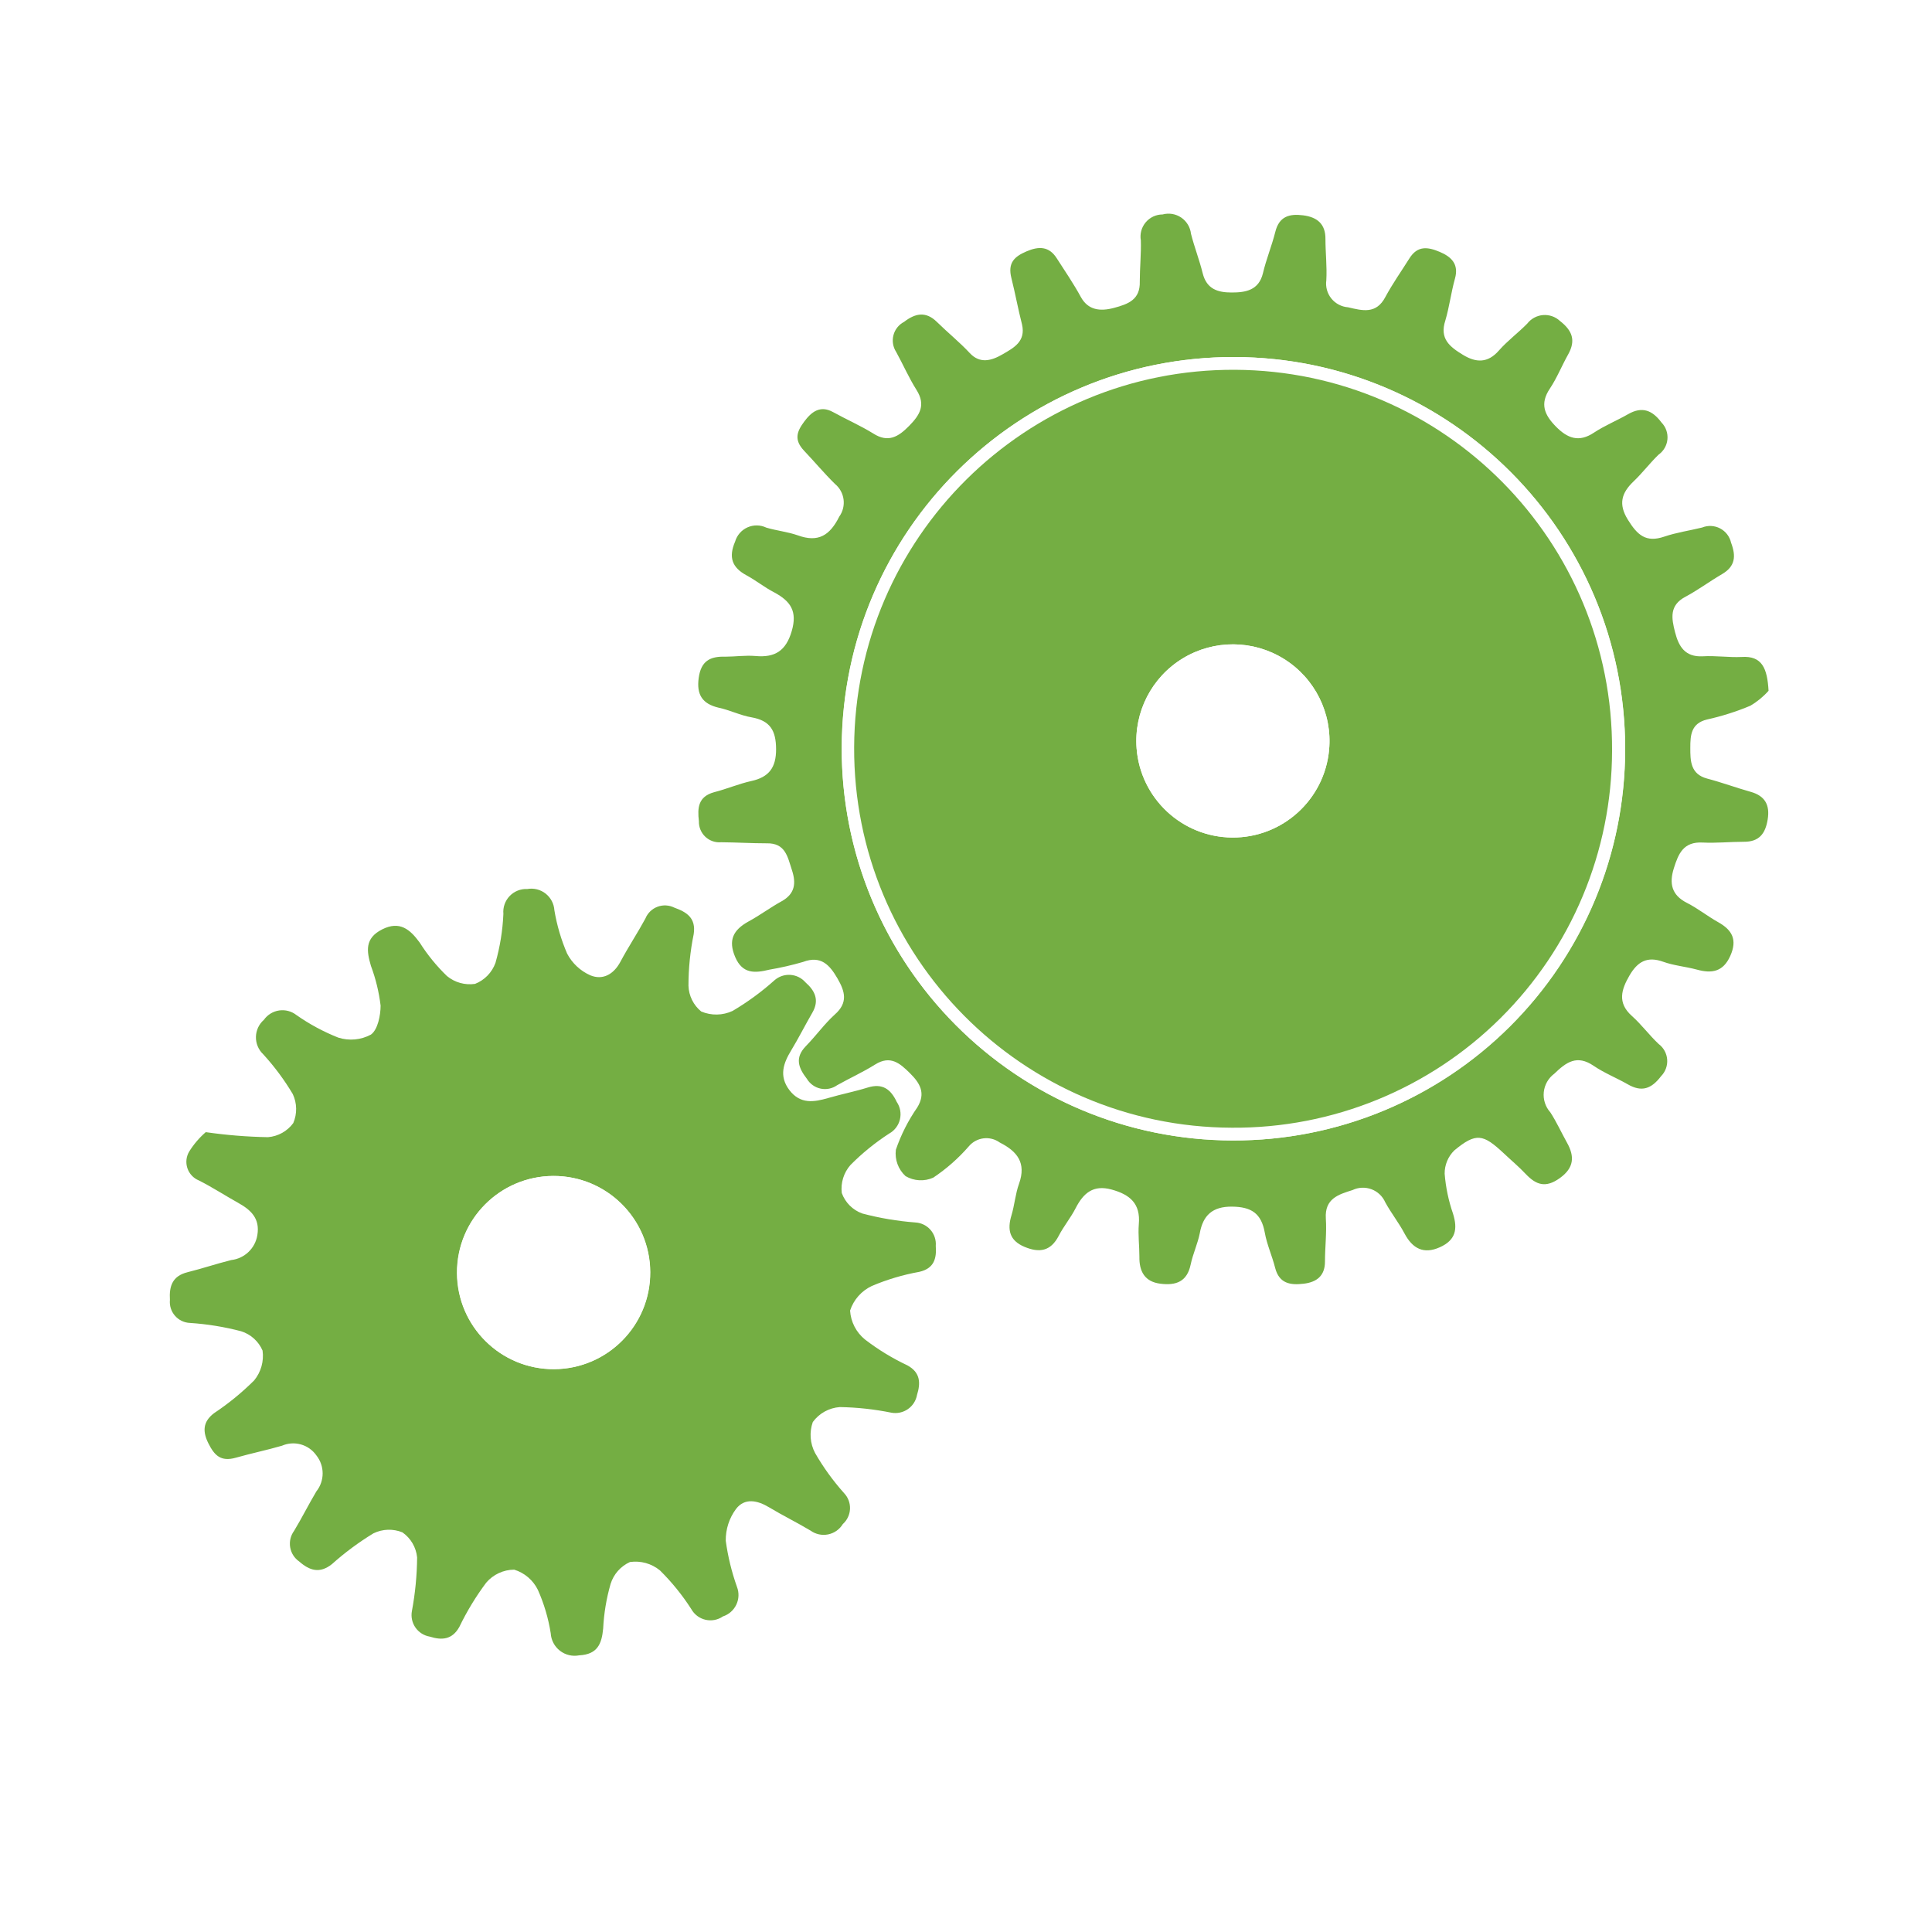
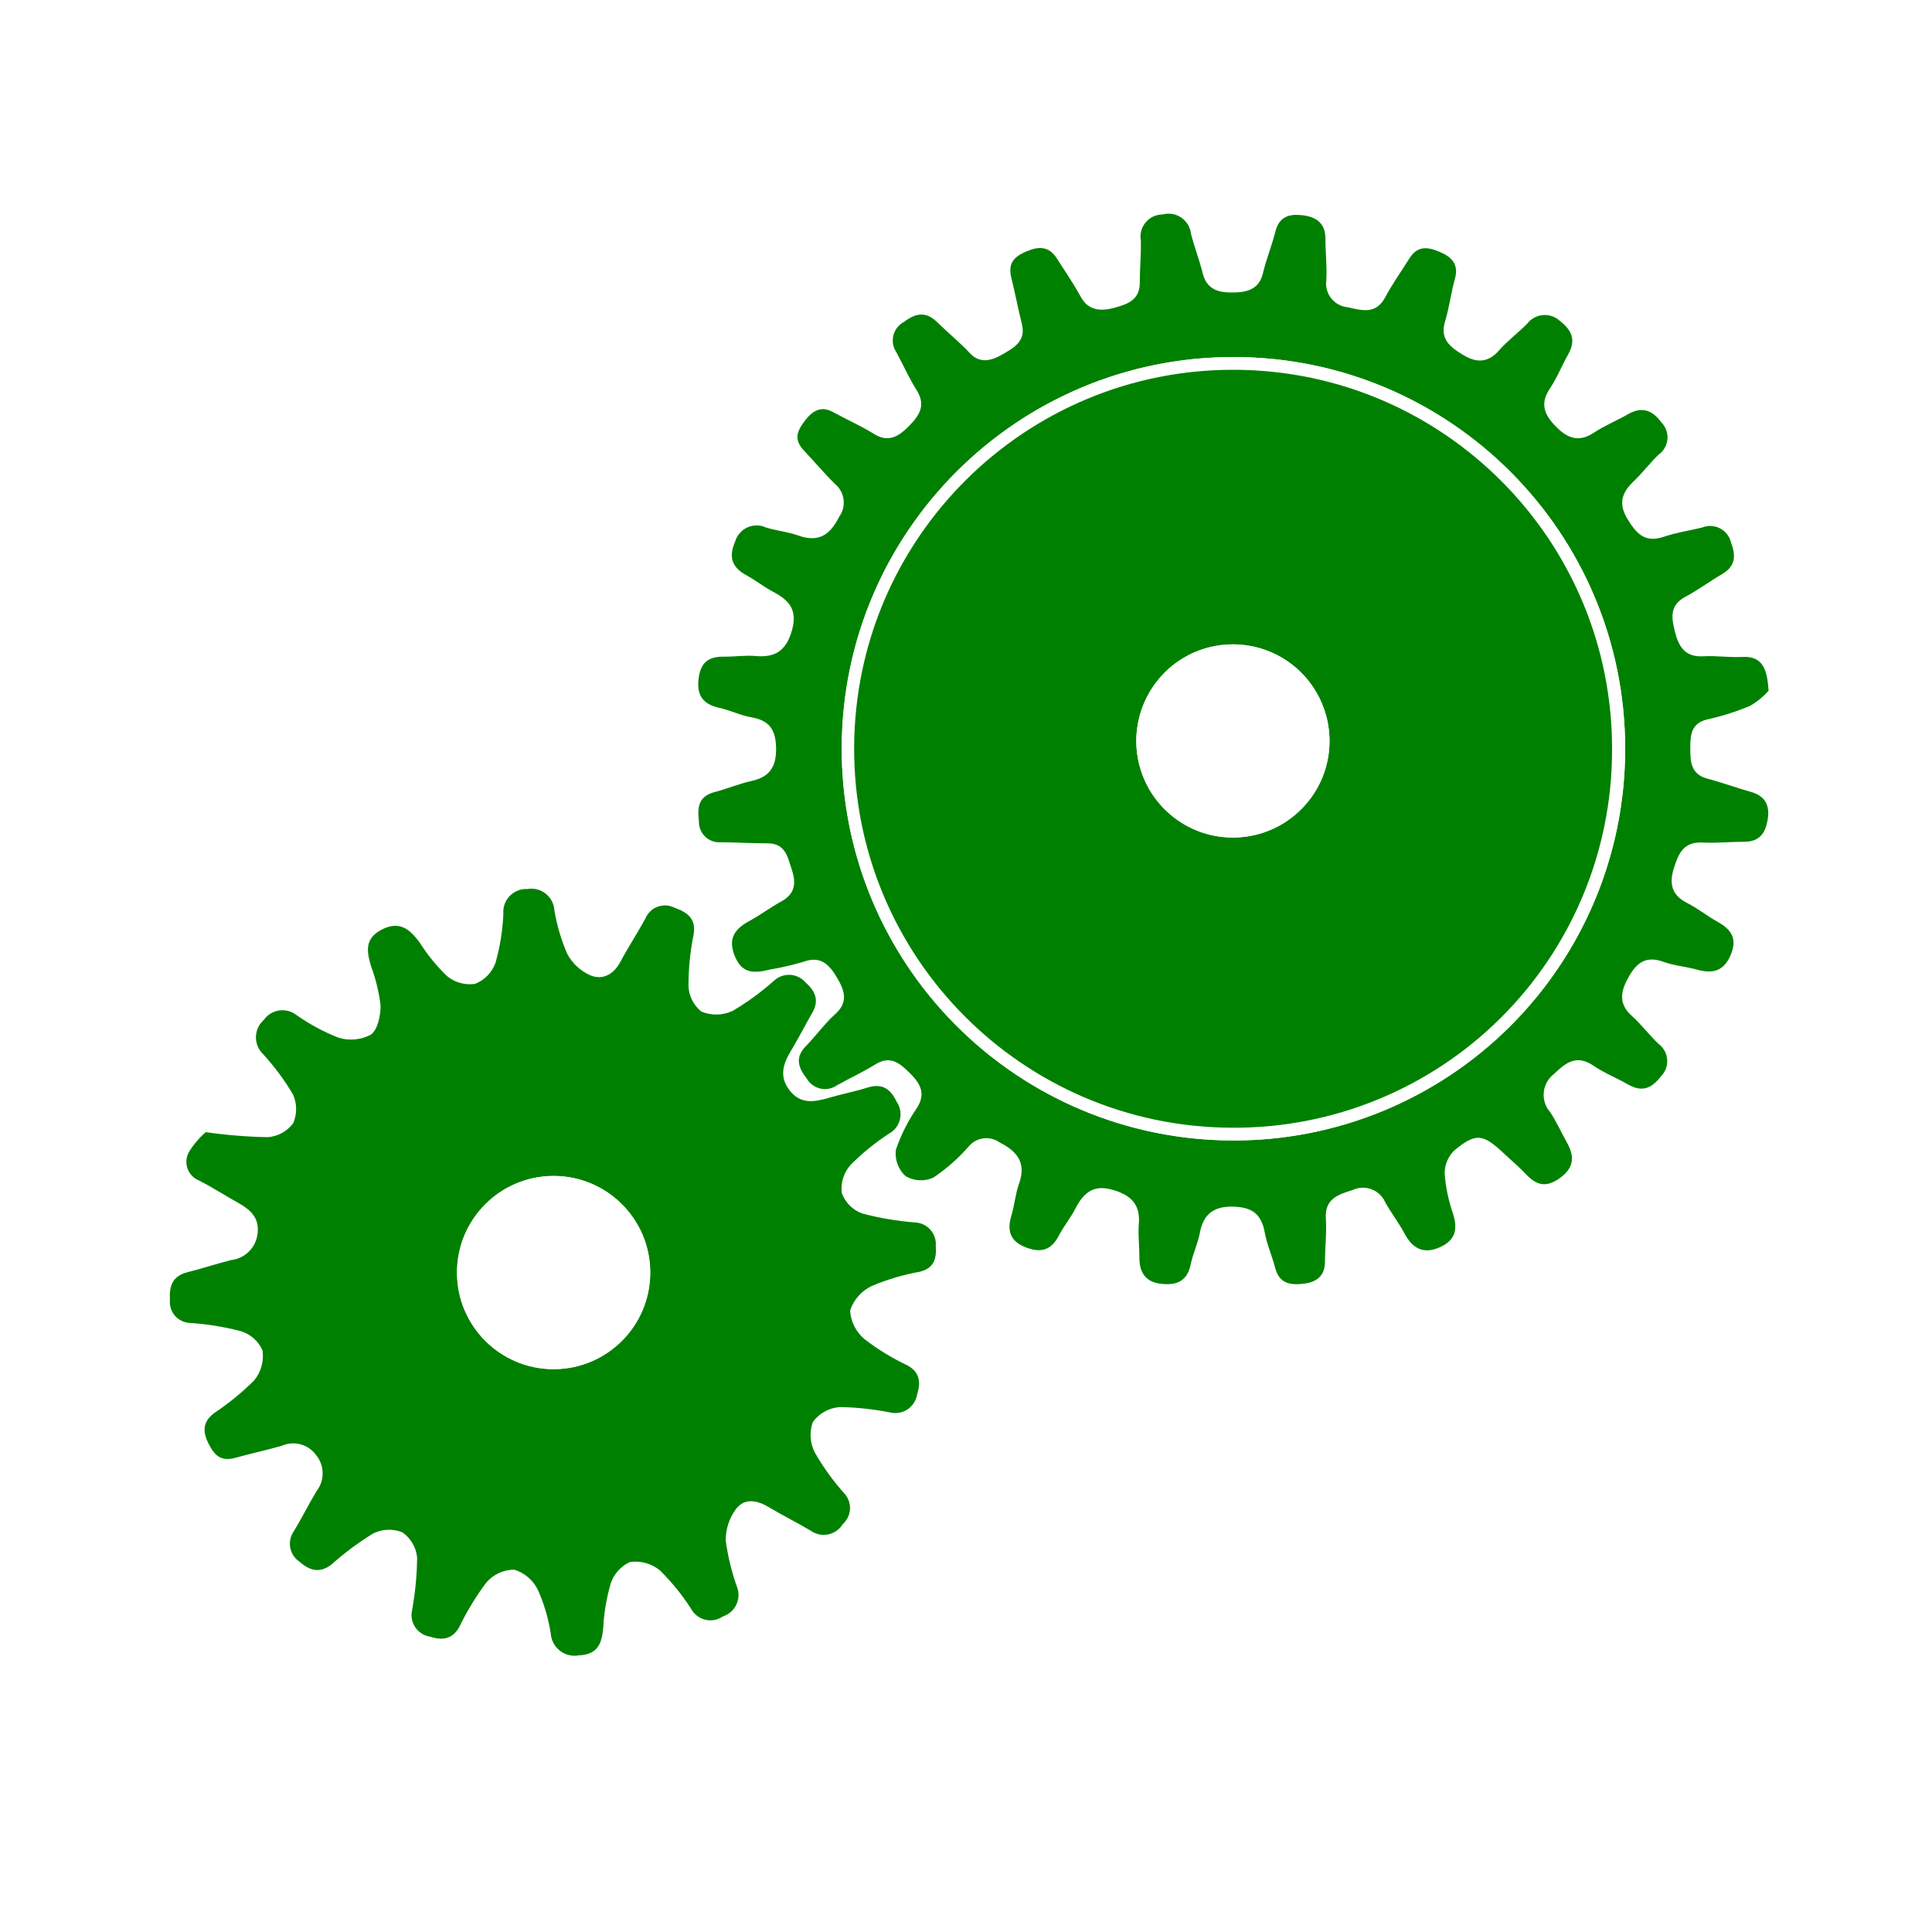
- <svg xmlns="http://www.w3.org/2000/svg" id="Layer_1" data-name="Layer 1" viewBox="0 0 200 200">
-   <defs>
-     <style>.cls-1{fill:#fff;}.cls-2{fill:#74ae43;}</style>
+ <svg xmlns="http://www.w3.org/2000/svg" version="1.1" viewBox="0 0 200 200" data-name="Layer 1" id="Layer_1">
+   <defs id="defs12">
+     <style id="style10">.cls-1{fill:#fff;}.cls-2{fill:#74ae43;}</style>
  </defs>
-   <rect class="cls-1" width="200" height="200" />
-   <path class="cls-1" d="M21.71,117A8.8,8.8,0,0,0,20,118.92a2.08,2.08,0,0,0,1,3c1.38.75,2.69,1.6,4.07,2.36s2.29,1.62,2,3.35a3.09,3.09,0,0,1-2.7,2.58c-1.52.38-3,.89-4.53,1.26s-1.91,1.43-1.82,2.87a2.17,2.17,0,0,0,2.16,2.33,28.21,28.21,0,0,1,5.29.86,3.58,3.58,0,0,1,2.22,2,4,4,0,0,1-.87,3.09,27.38,27.38,0,0,1-4.15,3.39c-1.19.9-1.21,1.91-.58,3.14s1.39,1.89,2.84,1.47,3.19-.78,4.77-1.24a2.93,2.93,0,0,1,3.56,1,3,3,0,0,1,0,3.73c-.8,1.34-1.5,2.75-2.31,4.09a2.24,2.24,0,0,0,.54,3.17c1.07.94,2.12,1.28,3.38.27a29.17,29.17,0,0,1,4.3-3.19,3.68,3.68,0,0,1,3-.1,3.59,3.59,0,0,1,1.52,2.6,31.71,31.71,0,0,1-.54,5.55A2.26,2.26,0,0,0,45,169.23c1.27.43,2.33.35,3.07-1a27.8,27.8,0,0,1,2.78-4.58,3.84,3.84,0,0,1,2.9-1.35,4.06,4.06,0,0,1,2.45,2.09,17.91,17.91,0,0,1,1.33,4.49,2.48,2.48,0,0,0,2.95,2.29c1.89-.1,2.33-1.18,2.48-2.78a20.29,20.29,0,0,1,.77-4.62,3.7,3.7,0,0,1,2-2.26,4,4,0,0,1,3.11.87,23.27,23.27,0,0,1,3.24,4,2.27,2.27,0,0,0,3.28.76,2.33,2.33,0,0,0,1.45-3.06,23.87,23.87,0,0,1-1.16-4.77A5.39,5.39,0,0,1,76.71,156c.89-1.17,2.21-.91,3.43-.17,1.41.85,2.89,1.57,4.29,2.41a2.32,2.32,0,0,0,3.34-.68,2.23,2.23,0,0,0,.13-3.2,24.6,24.6,0,0,1-3-4.15,4,4,0,0,1-.24-3.21,3.79,3.79,0,0,1,2.8-1.55,29.36,29.36,0,0,1,5.33.58,2.28,2.28,0,0,0,2.66-1.84c.41-1.23.39-2.32-1-3.06a24,24,0,0,1-4.38-2.67,4.19,4.19,0,0,1-1.55-3,4.28,4.28,0,0,1,2.26-2.55,23,23,0,0,1,4.91-1.46c1.52-.35,1.8-1.37,1.7-2.69a2.24,2.24,0,0,0-2.11-2.42,30.53,30.53,0,0,1-5.5-.93,3.53,3.53,0,0,1-2.12-2.12,3.72,3.72,0,0,1,.9-2.9,24.13,24.13,0,0,1,4-3.25,2.28,2.28,0,0,0,.79-3.28c-.64-1.32-1.5-2-3-1.49-1.35.42-2.75.71-4.11,1.09s-2.88.69-4-.82-.64-2.75.18-4.11,1.44-2.61,2.19-3.9.29-2.27-.71-3.15a2.27,2.27,0,0,0-3.22-.2,27.3,27.3,0,0,1-4.32,3.16,4,4,0,0,1-3.25.06,3.59,3.59,0,0,1-1.37-2.67,26.7,26.7,0,0,1,.54-5.33c.29-1.68-.69-2.29-2-2.75a2.18,2.18,0,0,0-3,1.13c-.82,1.51-1.77,2.94-2.58,4.46-.7,1.32-1.84,2-3.13,1.41a5,5,0,0,1-2.39-2.24A19.38,19.38,0,0,1,57.82,94a2.39,2.39,0,0,0-2.8-2.2,2.37,2.37,0,0,0-2.54,2.49,22,22,0,0,1-.82,5.07,3.68,3.68,0,0,1-2.11,2.17,3.72,3.72,0,0,1-2.91-.81,18.69,18.69,0,0,1-2.82-3.46c-1-1.38-2-2.34-3.89-1.37s-1.61,2.25-1.16,3.78a17.89,17.89,0,0,1,1,4.11c0,1-.26,2.54-1,3a4.34,4.34,0,0,1-3.39.31,21,21,0,0,1-4.32-2.33,2.35,2.35,0,0,0-3.37.49,2.41,2.41,0,0,0-.07,3.57A25.13,25.13,0,0,1,30.72,113a3.67,3.67,0,0,1,.05,3,3.6,3.6,0,0,1-2.62,1.46A51.39,51.39,0,0,1,21.71,117ZM183.49,71.31c-.13-2.36-.66-3.65-2.81-3.55-1.33.06-2.69-.15-4-.07-1.84.1-2.49-1-2.88-2.5s-.61-2.77,1.07-3.66c1.31-.7,2.52-1.6,3.8-2.35s1.45-1.87.93-3.25a2.22,2.22,0,0,0-3-1.57c-1.3.32-2.65.51-3.91.94-1.91.65-2.85-.24-3.78-1.76s-.66-2.75.58-3.94c.92-.87,1.69-1.9,2.6-2.78a2.2,2.2,0,0,0,.31-3.33c-.95-1.27-2-1.7-3.45-.87-1.17.67-2.43,1.18-3.55,1.92-1.56,1-2.72.6-3.93-.63s-1.69-2.35-.63-3.93c.74-1.11,1.24-2.38,1.9-3.55.81-1.45.42-2.51-.86-3.46a2.3,2.3,0,0,0-3.38.28c-1,.94-2,1.77-2.92,2.77-1.16,1.34-2.32,1.32-3.74.46s-2.44-1.66-1.82-3.55c.46-1.42.66-2.91,1-4.35s-.33-2.22-1.59-2.76-2.32-.61-3.13.68-1.75,2.6-2.49,4c-1,1.8-2.37,1.41-3.86,1.06a2.46,2.46,0,0,1-2.25-2.8c.08-1.42-.1-2.84-.09-4.25,0-1.6-.84-2.28-2.31-2.47s-2.48.1-2.88,1.71c-.36,1.44-.94,2.83-1.28,4.28-.43,1.81-1.71,2-3.24,2s-2.63-.32-3-2c-.34-1.38-.86-2.7-1.21-4.08a2.34,2.34,0,0,0-2.94-2,2.29,2.29,0,0,0-2.31,2.67c0,1.41-.16,2.83-.11,4.24.06,1.9-1.23,2.35-2.66,2.74s-2.62.36-3.45-1.14-1.65-2.67-2.49-4-1.88-1.25-3.12-.71-1.94,1.31-1.57,2.77.69,3.21,1.1,4.8c.45,1.76-.77,2.39-2,3.08s-2.25,1.12-3.41-.12-2.29-2.13-3.41-3.23-2.25-.87-3.39,0a2.17,2.17,0,0,0-.74,3.11c.72,1.31,1.32,2.69,2.11,3.94,1,1.56.34,2.61-.77,3.72s-2.17,1.74-3.72.78c-1.33-.82-2.77-1.47-4.15-2.21s-2.23,0-3,1-1,2,0,3,2.08,2.34,3.2,3.44a2.5,2.5,0,0,1,.44,3.38c-1,1.89-2.17,2.71-4.29,1.94-1-.37-2.19-.48-3.26-.8a2.32,2.32,0,0,0-3.23,1.44c-.7,1.63-.33,2.69,1.2,3.51,1,.53,1.86,1.25,2.86,1.76,1.68.86,2.39,1.92,1.8,4s-1.73,2.76-3.75,2.58c-1-.09-2.09.11-3.13.07-1.58-.05-2.52.46-2.75,2.19s.37,2.69,2.06,3.09c1.15.28,2.25.84,3.42,1,1.92.34,2.51,1.41,2.53,3.28s-.73,2.91-2.56,3.31c-1.31.29-2.56.83-3.86,1.16-1.66.42-1.73,1.59-1.57,3A2.12,2.12,0,0,0,75.1,87c1.56,0,3.13.16,4.69.11,2,0,2.2,1.41,2.63,2.77s.32,2.46-1.07,3.23c-1.18.65-2.26,1.46-3.44,2.1-1.55.86-2.11,1.93-1.36,3.68s2.06,1.66,3.53,1.3a31,31,0,0,0,3.49-.8c1.87-.71,2.74.28,3.56,1.7s1.12,2.52-.28,3.75c-1.12,1-2,2.22-3,3.28s-.75,2.25.12,3.37a2.18,2.18,0,0,0,3.13.66c1.3-.73,2.67-1.35,3.93-2.14,1.6-1,2.65-.15,3.7.89s1.67,2.06.75,3.55a17.79,17.79,0,0,0-2.21,4.37,3.17,3.17,0,0,0,1,2.73,3.13,3.13,0,0,0,2.87.16,18.49,18.49,0,0,0,3.68-3.24,2.37,2.37,0,0,1,3.2-.4c1.85.92,2.8,2.11,2,4.27-.38,1-.46,2.19-.78,3.26-.46,1.5-.25,2.61,1.34,3.27s2.72.46,3.55-1.14c.51-1,1.24-1.87,1.75-2.86.8-1.56,1.79-2.46,3.72-1.93s3,1.45,2.82,3.59c-.09,1.11.09,2.23.06,3.35,0,1.55.46,2.61,2.18,2.81s2.76-.23,3.13-2c.23-1.09.72-2.13.94-3.22.37-1.86,1.23-2.79,3.33-2.76s3,.72,3.4,2.69c.22,1.24.76,2.41,1.07,3.64.42,1.62,1.57,1.81,2.95,1.65s2.21-.78,2.21-2.29.19-3,.09-4.47c-.13-2,1.31-2.48,2.75-2.93a2.52,2.52,0,0,1,3.4,1.26c.59,1.12,1.39,2.12,2,3.24.83,1.56,1.89,2.19,3.64,1.42s1.87-1.88,1.38-3.47a16.69,16.69,0,0,1-.87-4.15,3.33,3.33,0,0,1,1-2.41c2.26-1.87,3-1.75,5.12.3.76.72,1.57,1.39,2.28,2.15,1.08,1.13,2.13,1.42,3.53.41s1.54-2.23.73-3.67c-.58-1-1.07-2.14-1.72-3.13a2.72,2.72,0,0,1,.41-4c1.25-1.21,2.35-2,4.07-.82,1.1.75,2.37,1.25,3.54,1.92,1.44.83,2.48.47,3.44-.84a2.22,2.22,0,0,0-.25-3.34c-1-.93-1.79-2-2.78-2.91-1.52-1.36-1.11-2.68-.24-4.17s1.82-2,3.49-1.43c1.11.4,2.33.5,3.48.81,1.55.43,2.73.28,3.47-1.42s.21-2.67-1.26-3.49c-1.11-.61-2.11-1.42-3.24-2-1.59-.81-1.78-2-1.35-3.56s1-2.79,3-2.68c1.41.07,2.83-.08,4.25-.08,1.58,0,2.26-.84,2.47-2.31s-.24-2.45-1.76-2.86-3-1-4.5-1.37c-1.75-.46-1.75-1.81-1.75-3.18s.07-2.54,1.74-2.94a26.42,26.42,0,0,0,4.47-1.42A7.76,7.76,0,0,0,183.49,71.31Z" transform="translate(-0.41 0.2)" />
-   <path class="cls-2" d="M21.71,117a51.39,51.39,0,0,0,6.44.52,3.6,3.6,0,0,0,2.62-1.46,3.67,3.67,0,0,0-.05-3,25.13,25.13,0,0,0-3.06-4.12,2.41,2.41,0,0,1,.07-3.57,2.35,2.35,0,0,1,3.37-.49,21,21,0,0,0,4.32,2.33,4.34,4.34,0,0,0,3.39-.31c.71-.51,1-2,1-3a17.89,17.89,0,0,0-1-4.11c-.45-1.53-.66-2.86,1.16-3.78s2.89,0,3.89,1.37a18.69,18.69,0,0,0,2.82,3.46,3.72,3.72,0,0,0,2.91.81,3.68,3.68,0,0,0,2.11-2.17,22,22,0,0,0,.82-5.07A2.37,2.37,0,0,1,55,91.83a2.39,2.39,0,0,1,2.8,2.2,19.38,19.38,0,0,0,1.32,4.49,5,5,0,0,0,2.39,2.24c1.29.54,2.43-.09,3.13-1.41.81-1.52,1.76-2.95,2.58-4.46a2.18,2.18,0,0,1,3-1.13c1.28.46,2.26,1.07,2,2.75a26.7,26.7,0,0,0-.54,5.33A3.59,3.59,0,0,0,73,104.51a4,4,0,0,0,3.25-.06,27.3,27.3,0,0,0,4.32-3.16,2.27,2.27,0,0,1,3.22.2c1,.88,1.46,1.86.71,3.15s-1.42,2.63-2.19,3.9-1.31,2.63-.18,4.11,2.55,1.24,4,.82,2.76-.67,4.11-1.09c1.52-.47,2.38.17,3,1.49a2.28,2.28,0,0,1-.79,3.28,24.13,24.13,0,0,0-4,3.25,3.72,3.72,0,0,0-.9,2.9,3.53,3.53,0,0,0,2.12,2.12,30.53,30.53,0,0,0,5.5.93,2.24,2.24,0,0,1,2.11,2.42c.1,1.32-.18,2.34-1.7,2.69a23,23,0,0,0-4.91,1.46,4.28,4.28,0,0,0-2.26,2.55,4.19,4.19,0,0,0,1.55,3,24,24,0,0,0,4.38,2.67c1.36.74,1.38,1.83,1,3.06a2.28,2.28,0,0,1-2.66,1.84,29.36,29.36,0,0,0-5.33-.58,3.79,3.79,0,0,0-2.8,1.55,4,4,0,0,0,.24,3.21,24.6,24.6,0,0,0,3,4.15,2.23,2.23,0,0,1-.13,3.2,2.32,2.32,0,0,1-3.34.68c-1.4-.84-2.88-1.56-4.29-2.41-1.22-.74-2.54-1-3.43.17a5.39,5.39,0,0,0-1.06,3.29,23.87,23.87,0,0,0,1.16,4.77,2.33,2.33,0,0,1-1.45,3.06,2.27,2.27,0,0,1-3.28-.76,23.27,23.27,0,0,0-3.24-4,4,4,0,0,0-3.11-.87,3.7,3.7,0,0,0-2,2.26,20.29,20.29,0,0,0-.77,4.62c-.15,1.6-.59,2.68-2.48,2.78a2.48,2.48,0,0,1-2.95-2.29,17.91,17.91,0,0,0-1.33-4.49,4.06,4.06,0,0,0-2.45-2.09,3.84,3.84,0,0,0-2.9,1.35,27.8,27.8,0,0,0-2.78,4.58c-.74,1.32-1.8,1.4-3.07,1a2.26,2.26,0,0,1-1.84-2.64,31.71,31.71,0,0,0,.54-5.55,3.59,3.59,0,0,0-1.52-2.6,3.68,3.68,0,0,0-3,.1,29.17,29.17,0,0,0-4.3,3.19c-1.26,1-2.31.67-3.38-.27a2.24,2.24,0,0,1-.54-3.17c.81-1.34,1.51-2.75,2.31-4.09a3,3,0,0,0,0-3.73,2.93,2.93,0,0,0-3.56-1c-1.58.46-3.19.79-4.77,1.24s-2.23-.26-2.84-1.47-.61-2.24.58-3.14a27.38,27.38,0,0,0,4.15-3.39,4,4,0,0,0,.87-3.09,3.58,3.58,0,0,0-2.22-2,28.21,28.21,0,0,0-5.29-.86A2.17,2.17,0,0,1,18,134.37c-.09-1.44.26-2.48,1.82-2.87s3-.88,4.53-1.26a3.09,3.09,0,0,0,2.7-2.58c.29-1.73-.67-2.61-2-3.35S22.39,122.7,21,122a2.08,2.08,0,0,1-1-3A8.8,8.8,0,0,1,21.71,117Zm26,14.58a10,10,0,0,0,20-.09,10,10,0,1,0-20,.09Z" transform="translate(-0.41 0.2)" />
-   <path class="cls-2" d="M183.49,71.31a7.76,7.76,0,0,1-1.89,1.55,26.42,26.42,0,0,1-4.47,1.42c-1.67.4-1.74,1.63-1.74,2.94s0,2.72,1.75,3.18c1.52.4,3,.95,4.5,1.37s2,1.38,1.76,2.86-.89,2.32-2.47,2.31c-1.42,0-2.84.15-4.25.08-2-.11-2.52,1.14-3,2.68s-.24,2.75,1.35,3.56c1.13.57,2.13,1.38,3.24,2,1.47.82,2,1.83,1.26,3.49s-1.92,1.85-3.47,1.42c-1.15-.31-2.37-.41-3.48-.81-1.67-.6-2.66,0-3.49,1.43s-1.28,2.81.24,4.17c1,.89,1.81,2,2.78,2.91a2.22,2.22,0,0,1,.25,3.34c-1,1.31-2,1.67-3.44.84-1.17-.67-2.44-1.17-3.54-1.92-1.72-1.17-2.82-.39-4.07.82a2.72,2.72,0,0,0-.41,4c.65,1,1.14,2.09,1.72,3.13.81,1.44.74,2.61-.73,3.67s-2.45.72-3.53-.41c-.71-.76-1.52-1.43-2.28-2.15-2.14-2-2.86-2.17-5.12-.3a3.33,3.33,0,0,0-1,2.41,16.69,16.69,0,0,0,.87,4.15c.49,1.59.28,2.73-1.38,3.47s-2.81.14-3.64-1.42c-.59-1.12-1.39-2.12-2-3.24a2.52,2.52,0,0,0-3.4-1.26c-1.44.45-2.88.88-2.75,2.93.1,1.48-.09,3-.09,4.47s-.85,2.13-2.21,2.29-2.53,0-2.95-1.65c-.31-1.23-.85-2.4-1.07-3.64-.36-2-1.39-2.67-3.4-2.69s-3,.9-3.33,2.76c-.22,1.09-.71,2.13-.94,3.22-.37,1.79-1.51,2.2-3.13,2s-2.21-1.26-2.18-2.81c0-1.12-.15-2.24-.06-3.35.19-2.14-.92-3.07-2.82-3.59s-2.92.37-3.72,1.93c-.51,1-1.24,1.87-1.75,2.86-.83,1.6-2,1.79-3.55,1.14s-1.8-1.77-1.34-3.27c.32-1.07.4-2.21.78-3.26.77-2.16-.18-3.35-2-4.27a2.37,2.37,0,0,0-3.2.4,18.49,18.49,0,0,1-3.68,3.24,3.13,3.13,0,0,1-2.87-.16,3.17,3.17,0,0,1-1-2.73,17.79,17.79,0,0,1,2.21-4.37c.92-1.49.28-2.53-.75-3.55S92.59,109,91,110c-1.26.79-2.63,1.41-3.93,2.14a2.18,2.18,0,0,1-3.13-.66c-.87-1.12-1.28-2.17-.12-3.37s1.92-2.3,3-3.28c1.4-1.23,1.07-2.39.28-3.75s-1.69-2.41-3.56-1.7a31,31,0,0,1-3.49.8c-1.47.36-2.77.47-3.53-1.3s-.19-2.82,1.36-3.68c1.18-.64,2.26-1.45,3.44-2.1,1.39-.77,1.52-1.87,1.07-3.23s-.66-2.82-2.63-2.77c-1.56,0-3.13-.1-4.69-.11a2.12,2.12,0,0,1-2.31-2.18c-.16-1.37-.09-2.54,1.57-3,1.3-.33,2.55-.87,3.86-1.16,1.83-.4,2.57-1.4,2.56-3.31s-.61-2.94-2.53-3.28c-1.17-.2-2.27-.76-3.42-1-1.69-.4-2.3-1.35-2.06-3.09s1.17-2.24,2.75-2.19c1,0,2.1-.16,3.13-.07,2,.18,3.15-.52,3.75-2.58s-.12-3.09-1.8-4c-1-.51-1.88-1.23-2.86-1.76-1.53-.82-1.9-1.88-1.2-3.51a2.32,2.32,0,0,1,3.23-1.44c1.07.32,2.21.43,3.26.8,2.12.77,3.32,0,4.29-1.94a2.5,2.5,0,0,0-.44-3.38c-1.12-1.1-2.12-2.3-3.2-3.44s-.74-2,0-3,1.64-1.75,3-1,2.82,1.39,4.15,2.21c1.55,1,2.61.35,3.72-.78s1.75-2.16.77-3.72c-.79-1.25-1.39-2.63-2.11-3.94A2.17,2.17,0,0,1,94,33.12c1.14-.88,2.24-1.13,3.39,0s2.35,2.09,3.41,3.23,2.26.79,3.41.12,2.4-1.32,2-3.08c-.41-1.59-.7-3.21-1.1-4.8s.31-2.23,1.57-2.77,2.32-.54,3.12.71,1.74,2.62,2.49,4,2,1.53,3.45,1.14,2.72-.84,2.66-2.74c0-1.41.15-2.83.11-4.24A2.29,2.29,0,0,1,120.76,22a2.34,2.34,0,0,1,2.94,2c.35,1.38.87,2.7,1.21,4.08.41,1.65,1.56,2,3,2s2.81-.22,3.24-2c.34-1.45.92-2.84,1.28-4.28.4-1.61,1.46-1.89,2.88-1.71s2.33.87,2.31,2.47c0,1.41.17,2.83.09,4.25a2.46,2.46,0,0,0,2.25,2.8c1.49.35,2.91.74,3.86-1.06.74-1.38,1.65-2.66,2.49-4s1.89-1.2,3.13-.68,2,1.29,1.59,2.76-.58,2.93-1,4.35c-.62,1.89.46,2.72,1.82,3.55s2.58.88,3.74-.46c.88-1,2-1.83,2.92-2.77a2.3,2.3,0,0,1,3.38-.28c1.28,1,1.67,2,.86,3.46-.66,1.17-1.16,2.44-1.9,3.55-1.06,1.58-.56,2.72.63,3.93s2.37,1.67,3.93.63c1.12-.74,2.38-1.25,3.55-1.92,1.45-.83,2.5-.4,3.45.87a2.2,2.2,0,0,1-.31,3.33c-.91.88-1.68,1.91-2.6,2.78-1.24,1.19-1.57,2.34-.58,3.94s1.87,2.41,3.78,1.76c1.26-.43,2.61-.62,3.91-.94a2.22,2.22,0,0,1,3,1.57c.52,1.38.45,2.44-.93,3.25s-2.49,1.65-3.8,2.35c-1.68.89-1.44,2.22-1.07,3.66s1,2.6,2.88,2.5c1.33-.08,2.69.13,4,.07C182.83,67.66,183.36,69,183.49,71.31ZM128,117.86A40.55,40.55,0,1,0,87.54,77.12,40.54,40.54,0,0,0,128,117.86Z" transform="translate(-0.41 0.2)" />
-   <path class="cls-1" d="M47.73,131.58a10,10,0,1,1,20-.09,10,10,0,0,1-20,.09Z" transform="translate(-0.41 0.2)" />
-   <path class="cls-1" d="M128,117.86a40.55,40.55,0,1,1,40.65-40.54A40.49,40.49,0,0,1,128,117.86Zm0-1.32A39.23,39.23,0,1,0,88.86,76.86,39.16,39.16,0,0,0,127.93,116.54Z" transform="translate(-0.41 0.2)" />
-   <path class="cls-2" d="M127.93,116.54a39.23,39.23,0,1,1,39.36-39A39.08,39.08,0,0,1,127.93,116.54ZM138,77.4a10,10,0,1,0-19.93-.13A10,10,0,0,0,138,77.4Z" transform="translate(-0.41 0.2)" />
-   <path class="cls-1" d="M138,77.4a10,10,0,0,1-19.93-.13A10,10,0,1,1,138,77.4Z" transform="translate(-0.41 0.2)" />
+   <rect id="rect14" height="200" width="200" class="cls-1" />
+   <path id="path16" transform="translate(-0.41 0.2)" d="M21.71,117A8.8,8.8,0,0,0,20,118.92a2.08,2.08,0,0,0,1,3c1.38.75,2.69,1.6,4.07,2.36s2.29,1.62,2,3.35a3.09,3.09,0,0,1-2.7,2.58c-1.52.38-3,.89-4.53,1.26s-1.91,1.43-1.82,2.87a2.17,2.17,0,0,0,2.16,2.33,28.21,28.21,0,0,1,5.29.86,3.58,3.58,0,0,1,2.22,2,4,4,0,0,1-.87,3.09,27.38,27.38,0,0,1-4.15,3.39c-1.19.9-1.21,1.91-.58,3.14s1.39,1.89,2.84,1.47,3.19-.78,4.77-1.24a2.93,2.93,0,0,1,3.56,1,3,3,0,0,1,0,3.73c-.8,1.34-1.5,2.75-2.31,4.09a2.24,2.24,0,0,0,.54,3.17c1.07.94,2.12,1.28,3.38.27a29.17,29.17,0,0,1,4.3-3.19,3.68,3.68,0,0,1,3-.1,3.59,3.59,0,0,1,1.52,2.6,31.71,31.71,0,0,1-.54,5.55A2.26,2.26,0,0,0,45,169.23c1.27.43,2.33.35,3.07-1a27.8,27.8,0,0,1,2.78-4.58,3.84,3.84,0,0,1,2.9-1.35,4.06,4.06,0,0,1,2.45,2.09,17.91,17.91,0,0,1,1.33,4.49,2.48,2.48,0,0,0,2.95,2.29c1.89-.1,2.33-1.18,2.48-2.78a20.29,20.29,0,0,1,.77-4.62,3.7,3.7,0,0,1,2-2.26,4,4,0,0,1,3.11.87,23.27,23.27,0,0,1,3.24,4,2.27,2.27,0,0,0,3.28.76,2.33,2.33,0,0,0,1.45-3.06,23.87,23.87,0,0,1-1.16-4.77A5.39,5.39,0,0,1,76.71,156c.89-1.17,2.21-.91,3.43-.17,1.41.85,2.89,1.57,4.29,2.41a2.32,2.32,0,0,0,3.34-.68,2.23,2.23,0,0,0,.13-3.2,24.6,24.6,0,0,1-3-4.15,4,4,0,0,1-.24-3.21,3.79,3.79,0,0,1,2.8-1.55,29.36,29.36,0,0,1,5.33.58,2.28,2.28,0,0,0,2.66-1.84c.41-1.23.39-2.32-1-3.06a24,24,0,0,1-4.38-2.67,4.19,4.19,0,0,1-1.55-3,4.28,4.28,0,0,1,2.26-2.55,23,23,0,0,1,4.91-1.46c1.52-.35,1.8-1.37,1.7-2.69a2.24,2.24,0,0,0-2.11-2.42,30.53,30.53,0,0,1-5.5-.93,3.53,3.53,0,0,1-2.12-2.12,3.72,3.72,0,0,1,.9-2.9,24.13,24.13,0,0,1,4-3.25,2.28,2.28,0,0,0,.79-3.28c-.64-1.32-1.5-2-3-1.49-1.35.42-2.75.71-4.11,1.09s-2.88.69-4-.82-.64-2.75.18-4.11,1.44-2.61,2.19-3.9.29-2.27-.71-3.15a2.27,2.27,0,0,0-3.22-.2,27.3,27.3,0,0,1-4.32,3.16,4,4,0,0,1-3.25.06,3.59,3.59,0,0,1-1.37-2.67,26.7,26.7,0,0,1,.54-5.33c.29-1.68-.69-2.29-2-2.75a2.18,2.18,0,0,0-3,1.13c-.82,1.51-1.77,2.94-2.58,4.46-.7,1.32-1.84,2-3.13,1.41a5,5,0,0,1-2.39-2.24A19.38,19.38,0,0,1,57.82,94a2.39,2.39,0,0,0-2.8-2.2,2.37,2.37,0,0,0-2.54,2.49,22,22,0,0,1-.82,5.07,3.68,3.68,0,0,1-2.11,2.17,3.72,3.72,0,0,1-2.91-.81,18.69,18.69,0,0,1-2.82-3.46c-1-1.38-2-2.34-3.89-1.37s-1.61,2.25-1.16,3.78a17.89,17.89,0,0,1,1,4.11c0,1-.26,2.54-1,3a4.34,4.34,0,0,1-3.39.31,21,21,0,0,1-4.32-2.33,2.35,2.35,0,0,0-3.37.49,2.41,2.41,0,0,0-.07,3.57A25.13,25.13,0,0,1,30.72,113a3.67,3.67,0,0,1,.05,3,3.6,3.6,0,0,1-2.62,1.46A51.39,51.39,0,0,1,21.71,117ZM183.49,71.31c-.13-2.36-.66-3.65-2.81-3.55-1.33.06-2.69-.15-4-.07-1.84.1-2.49-1-2.88-2.5s-.61-2.77,1.07-3.66c1.31-.7,2.52-1.6,3.8-2.35s1.45-1.87.93-3.25a2.22,2.22,0,0,0-3-1.57c-1.3.32-2.65.51-3.91.94-1.91.65-2.85-.24-3.78-1.76s-.66-2.75.58-3.94c.92-.87,1.69-1.9,2.6-2.78a2.2,2.2,0,0,0,.31-3.33c-.95-1.27-2-1.7-3.45-.87-1.17.67-2.43,1.18-3.55,1.92-1.56,1-2.72.6-3.93-.63s-1.69-2.35-.63-3.93c.74-1.11,1.24-2.38,1.9-3.55.81-1.45.42-2.51-.86-3.46a2.3,2.3,0,0,0-3.38.28c-1,.94-2,1.77-2.92,2.77-1.16,1.34-2.32,1.32-3.74.46s-2.44-1.66-1.82-3.55c.46-1.42.66-2.91,1-4.35s-.33-2.22-1.59-2.76-2.32-.61-3.13.68-1.75,2.6-2.49,4c-1,1.8-2.37,1.41-3.86,1.06a2.46,2.46,0,0,1-2.25-2.8c.08-1.42-.1-2.84-.09-4.25,0-1.6-.84-2.28-2.31-2.47s-2.48.1-2.88,1.71c-.36,1.44-.94,2.83-1.28,4.28-.43,1.81-1.71,2-3.24,2s-2.63-.32-3-2c-.34-1.38-.86-2.7-1.21-4.08a2.34,2.34,0,0,0-2.94-2,2.29,2.29,0,0,0-2.31,2.67c0,1.41-.16,2.83-.11,4.24.06,1.9-1.23,2.35-2.66,2.74s-2.62.36-3.45-1.14-1.65-2.67-2.49-4-1.88-1.25-3.12-.71-1.94,1.31-1.57,2.77.69,3.21,1.1,4.8c.45,1.76-.77,2.39-2,3.08s-2.25,1.12-3.41-.12-2.29-2.13-3.41-3.23-2.25-.87-3.39,0a2.17,2.17,0,0,0-.74,3.11c.72,1.31,1.32,2.69,2.11,3.94,1,1.56.34,2.61-.77,3.72s-2.17,1.74-3.72.78c-1.33-.82-2.77-1.47-4.15-2.21s-2.23,0-3,1-1,2,0,3,2.08,2.34,3.2,3.44a2.5,2.5,0,0,1,.44,3.38c-1,1.89-2.17,2.71-4.29,1.94-1-.37-2.19-.48-3.26-.8a2.32,2.32,0,0,0-3.23,1.44c-.7,1.63-.33,2.69,1.2,3.51,1,.53,1.86,1.25,2.86,1.76,1.68.86,2.39,1.92,1.8,4s-1.73,2.76-3.75,2.58c-1-.09-2.09.11-3.13.07-1.58-.05-2.52.46-2.75,2.19s.37,2.69,2.06,3.09c1.15.28,2.25.84,3.42,1,1.92.34,2.51,1.41,2.53,3.28s-.73,2.91-2.56,3.31c-1.31.29-2.56.83-3.86,1.16-1.66.42-1.73,1.59-1.57,3A2.12,2.12,0,0,0,75.1,87c1.56,0,3.13.16,4.69.11,2,0,2.2,1.41,2.63,2.77s.32,2.46-1.07,3.23c-1.18.65-2.26,1.46-3.44,2.1-1.55.86-2.11,1.93-1.36,3.68s2.06,1.66,3.53,1.3a31,31,0,0,0,3.49-.8c1.87-.71,2.74.28,3.56,1.7s1.12,2.52-.28,3.75c-1.12,1-2,2.22-3,3.28s-.75,2.25.12,3.37a2.18,2.18,0,0,0,3.13.66c1.3-.73,2.67-1.35,3.93-2.14,1.6-1,2.65-.15,3.7.89s1.67,2.06.75,3.55a17.79,17.79,0,0,0-2.21,4.37,3.17,3.17,0,0,0,1,2.73,3.13,3.13,0,0,0,2.87.16,18.49,18.49,0,0,0,3.68-3.24,2.37,2.37,0,0,1,3.2-.4c1.85.92,2.8,2.11,2,4.27-.38,1-.46,2.19-.78,3.26-.46,1.5-.25,2.61,1.34,3.27s2.72.46,3.55-1.14c.51-1,1.24-1.87,1.75-2.86.8-1.56,1.79-2.46,3.72-1.93s3,1.45,2.82,3.59c-.09,1.11.09,2.23.06,3.35,0,1.55.46,2.61,2.18,2.81s2.76-.23,3.13-2c.23-1.09.72-2.13.94-3.22.37-1.86,1.23-2.79,3.33-2.76s3,.72,3.4,2.69c.22,1.24.76,2.41,1.07,3.64.42,1.62,1.57,1.81,2.95,1.65s2.21-.78,2.21-2.29.19-3,.09-4.47c-.13-2,1.31-2.48,2.75-2.93a2.52,2.52,0,0,1,3.4,1.26c.59,1.12,1.39,2.12,2,3.24.83,1.56,1.89,2.19,3.64,1.42s1.87-1.88,1.38-3.47a16.69,16.69,0,0,1-.87-4.15,3.33,3.33,0,0,1,1-2.41c2.26-1.87,3-1.75,5.12.3.76.72,1.57,1.39,2.28,2.15,1.08,1.13,2.13,1.42,3.53.41s1.54-2.23.73-3.67c-.58-1-1.07-2.14-1.72-3.13a2.72,2.72,0,0,1,.41-4c1.25-1.21,2.35-2,4.07-.82,1.1.75,2.37,1.25,3.54,1.92,1.44.83,2.48.47,3.44-.84a2.22,2.22,0,0,0-.25-3.34c-1-.93-1.79-2-2.78-2.91-1.52-1.36-1.11-2.68-.24-4.17s1.82-2,3.49-1.43c1.11.4,2.33.5,3.48.81,1.55.43,2.73.28,3.47-1.42s.21-2.67-1.26-3.49c-1.11-.61-2.11-1.42-3.24-2-1.59-.81-1.78-2-1.35-3.56s1-2.79,3-2.68c1.41.07,2.83-.08,4.25-.08,1.58,0,2.26-.84,2.47-2.31s-.24-2.45-1.76-2.86-3-1-4.5-1.37c-1.75-.46-1.75-1.81-1.75-3.18s.07-2.54,1.74-2.94a26.42,26.42,0,0,0,4.47-1.42A7.76,7.76,0,0,0,183.49,71.31Z" class="cls-1" />
+   <path style="fill:#008000" id="path18" transform="translate(-0.41 0.2)" d="M21.71,117a51.39,51.39,0,0,0,6.44.52,3.6,3.6,0,0,0,2.62-1.46,3.67,3.67,0,0,0-.05-3,25.13,25.13,0,0,0-3.06-4.12,2.41,2.41,0,0,1,.07-3.57,2.35,2.35,0,0,1,3.37-.49,21,21,0,0,0,4.32,2.33,4.34,4.34,0,0,0,3.39-.31c.71-.51,1-2,1-3a17.89,17.89,0,0,0-1-4.11c-.45-1.53-.66-2.86,1.16-3.78s2.89,0,3.89,1.37a18.69,18.69,0,0,0,2.82,3.46,3.72,3.72,0,0,0,2.91.81,3.68,3.68,0,0,0,2.11-2.17,22,22,0,0,0,.82-5.07A2.37,2.37,0,0,1,55,91.83a2.39,2.39,0,0,1,2.8,2.2,19.38,19.38,0,0,0,1.32,4.49,5,5,0,0,0,2.39,2.24c1.29.54,2.43-.09,3.13-1.41.81-1.52,1.76-2.95,2.58-4.46a2.18,2.18,0,0,1,3-1.13c1.28.46,2.26,1.07,2,2.75a26.7,26.7,0,0,0-.54,5.33A3.59,3.59,0,0,0,73,104.51a4,4,0,0,0,3.25-.06,27.3,27.3,0,0,0,4.32-3.16,2.27,2.27,0,0,1,3.22.2c1,.88,1.46,1.86.71,3.15s-1.42,2.63-2.19,3.9-1.31,2.63-.18,4.11,2.55,1.24,4,.82,2.76-.67,4.11-1.09c1.52-.47,2.38.17,3,1.49a2.28,2.28,0,0,1-.79,3.28,24.13,24.13,0,0,0-4,3.25,3.72,3.72,0,0,0-.9,2.9,3.53,3.53,0,0,0,2.12,2.12,30.53,30.53,0,0,0,5.5.93,2.24,2.24,0,0,1,2.11,2.42c.1,1.32-.18,2.34-1.7,2.69a23,23,0,0,0-4.91,1.46,4.28,4.28,0,0,0-2.26,2.55,4.19,4.19,0,0,0,1.55,3,24,24,0,0,0,4.38,2.67c1.36.74,1.38,1.83,1,3.06a2.28,2.28,0,0,1-2.66,1.84,29.36,29.36,0,0,0-5.33-.58,3.79,3.79,0,0,0-2.8,1.55,4,4,0,0,0,.24,3.21,24.6,24.6,0,0,0,3,4.15,2.23,2.23,0,0,1-.13,3.2,2.32,2.32,0,0,1-3.34.68c-1.4-.84-2.88-1.56-4.29-2.41-1.22-.74-2.54-1-3.43.17a5.39,5.39,0,0,0-1.06,3.29,23.87,23.87,0,0,0,1.16,4.77,2.33,2.33,0,0,1-1.45,3.06,2.27,2.27,0,0,1-3.28-.76,23.27,23.27,0,0,0-3.24-4,4,4,0,0,0-3.11-.87,3.7,3.7,0,0,0-2,2.26,20.29,20.29,0,0,0-.77,4.62c-.15,1.6-.59,2.68-2.48,2.78a2.48,2.48,0,0,1-2.95-2.29,17.91,17.91,0,0,0-1.33-4.49,4.06,4.06,0,0,0-2.45-2.09,3.84,3.84,0,0,0-2.9,1.35,27.8,27.8,0,0,0-2.78,4.58c-.74,1.32-1.8,1.4-3.07,1a2.26,2.26,0,0,1-1.84-2.64,31.71,31.71,0,0,0,.54-5.55,3.59,3.59,0,0,0-1.52-2.6,3.68,3.68,0,0,0-3,.1,29.17,29.17,0,0,0-4.3,3.19c-1.26,1-2.31.67-3.38-.27a2.24,2.24,0,0,1-.54-3.17c.81-1.34,1.51-2.75,2.31-4.09a3,3,0,0,0,0-3.73,2.93,2.93,0,0,0-3.56-1c-1.58.46-3.19.79-4.77,1.24s-2.23-.26-2.84-1.47-.61-2.24.58-3.14a27.38,27.38,0,0,0,4.15-3.39,4,4,0,0,0,.87-3.09,3.58,3.58,0,0,0-2.22-2,28.21,28.21,0,0,0-5.29-.86A2.17,2.17,0,0,1,18,134.37c-.09-1.44.26-2.48,1.82-2.87s3-.88,4.53-1.26a3.09,3.09,0,0,0,2.7-2.58c.29-1.73-.67-2.61-2-3.35S22.39,122.7,21,122a2.08,2.08,0,0,1-1-3A8.8,8.8,0,0,1,21.71,117Zm26,14.58a10,10,0,0,0,20-.09,10,10,0,1,0-20,.09Z" class="cls-2" />
+   <path style="fill:#008000" id="path20" transform="translate(-0.41 0.2)" d="M183.49,71.31a7.76,7.76,0,0,1-1.89,1.55,26.42,26.42,0,0,1-4.47,1.42c-1.67.4-1.74,1.63-1.74,2.94s0,2.72,1.75,3.18c1.52.4,3,.95,4.5,1.37s2,1.38,1.76,2.86-.89,2.32-2.47,2.31c-1.42,0-2.84.15-4.25.08-2-.11-2.52,1.14-3,2.68s-.24,2.75,1.35,3.56c1.13.57,2.13,1.38,3.24,2,1.47.82,2,1.83,1.26,3.49s-1.92,1.85-3.47,1.42c-1.15-.31-2.37-.41-3.48-.81-1.67-.6-2.66,0-3.49,1.43s-1.28,2.81.24,4.17c1,.89,1.81,2,2.78,2.91a2.22,2.22,0,0,1,.25,3.34c-1,1.31-2,1.67-3.44.84-1.17-.67-2.44-1.17-3.54-1.92-1.72-1.17-2.82-.39-4.07.82a2.72,2.72,0,0,0-.41,4c.65,1,1.14,2.09,1.72,3.13.81,1.44.74,2.61-.73,3.67s-2.45.72-3.53-.41c-.71-.76-1.52-1.43-2.28-2.15-2.14-2-2.86-2.17-5.12-.3a3.33,3.33,0,0,0-1,2.41,16.69,16.69,0,0,0,.87,4.15c.49,1.59.28,2.73-1.38,3.47s-2.81.14-3.64-1.42c-.59-1.12-1.39-2.12-2-3.24a2.52,2.52,0,0,0-3.4-1.26c-1.44.45-2.88.88-2.75,2.93.1,1.48-.09,3-.09,4.47s-.85,2.13-2.21,2.29-2.53,0-2.95-1.65c-.31-1.23-.85-2.4-1.07-3.64-.36-2-1.39-2.67-3.4-2.69s-3,.9-3.33,2.76c-.22,1.09-.71,2.13-.94,3.22-.37,1.79-1.51,2.2-3.13,2s-2.21-1.26-2.18-2.81c0-1.12-.15-2.24-.06-3.35.19-2.14-.92-3.07-2.82-3.59s-2.92.37-3.72,1.93c-.51,1-1.24,1.87-1.75,2.86-.83,1.6-2,1.79-3.55,1.14s-1.8-1.77-1.34-3.27c.32-1.07.4-2.21.78-3.26.77-2.16-.18-3.35-2-4.27a2.37,2.37,0,0,0-3.2.4,18.49,18.49,0,0,1-3.68,3.24,3.13,3.13,0,0,1-2.87-.16,3.17,3.17,0,0,1-1-2.73,17.79,17.79,0,0,1,2.21-4.37c.92-1.49.28-2.53-.75-3.55S92.59,109,91,110c-1.26.79-2.63,1.41-3.93,2.14a2.18,2.18,0,0,1-3.13-.66c-.87-1.12-1.28-2.17-.12-3.37s1.92-2.3,3-3.28c1.4-1.23,1.07-2.39.28-3.75s-1.69-2.41-3.56-1.7a31,31,0,0,1-3.49.8c-1.47.36-2.77.47-3.53-1.3s-.19-2.82,1.36-3.68c1.18-.64,2.26-1.45,3.44-2.1,1.39-.77,1.52-1.87,1.07-3.23s-.66-2.82-2.63-2.77c-1.56,0-3.13-.1-4.69-.11a2.12,2.12,0,0,1-2.31-2.18c-.16-1.37-.09-2.54,1.57-3,1.3-.33,2.55-.87,3.86-1.16,1.83-.4,2.57-1.4,2.56-3.31s-.61-2.94-2.53-3.28c-1.17-.2-2.27-.76-3.42-1-1.69-.4-2.3-1.35-2.06-3.09s1.17-2.24,2.75-2.19c1,0,2.1-.16,3.13-.07,2,.18,3.15-.52,3.75-2.58s-.12-3.09-1.8-4c-1-.51-1.88-1.23-2.86-1.76-1.53-.82-1.9-1.88-1.2-3.51a2.32,2.32,0,0,1,3.23-1.44c1.07.32,2.21.43,3.26.8,2.12.77,3.32,0,4.29-1.94a2.5,2.5,0,0,0-.44-3.38c-1.12-1.1-2.12-2.3-3.2-3.44s-.74-2,0-3,1.64-1.75,3-1,2.82,1.39,4.15,2.21c1.55,1,2.61.35,3.72-.78s1.75-2.16.77-3.72c-.79-1.25-1.39-2.63-2.11-3.94A2.17,2.17,0,0,1,94,33.12c1.14-.88,2.24-1.13,3.39,0s2.35,2.09,3.41,3.23,2.26.79,3.41.12,2.4-1.32,2-3.08c-.41-1.59-.7-3.21-1.1-4.8s.31-2.23,1.57-2.77,2.32-.54,3.12.71,1.74,2.62,2.49,4,2,1.53,3.45,1.14,2.72-.84,2.66-2.74c0-1.41.15-2.83.11-4.24A2.29,2.29,0,0,1,120.76,22a2.34,2.34,0,0,1,2.94,2c.35,1.38.87,2.7,1.21,4.08.41,1.65,1.56,2,3,2s2.81-.22,3.24-2c.34-1.45.92-2.84,1.28-4.28.4-1.61,1.46-1.89,2.88-1.71s2.33.87,2.31,2.47c0,1.41.17,2.83.09,4.25a2.46,2.46,0,0,0,2.25,2.8c1.49.35,2.91.74,3.86-1.06.74-1.38,1.65-2.66,2.49-4s1.89-1.2,3.13-.68,2,1.29,1.59,2.76-.58,2.93-1,4.35c-.62,1.89.46,2.72,1.82,3.55s2.58.88,3.74-.46c.88-1,2-1.83,2.92-2.77a2.3,2.3,0,0,1,3.38-.28c1.28,1,1.67,2,.86,3.46-.66,1.17-1.16,2.44-1.9,3.55-1.06,1.58-.56,2.72.63,3.93s2.37,1.67,3.93.63c1.12-.74,2.38-1.25,3.55-1.92,1.45-.83,2.5-.4,3.45.87a2.2,2.2,0,0,1-.31,3.33c-.91.88-1.68,1.91-2.6,2.78-1.24,1.19-1.57,2.34-.58,3.94s1.87,2.41,3.78,1.76c1.26-.43,2.61-.62,3.91-.94a2.22,2.22,0,0,1,3,1.57c.52,1.38.45,2.44-.93,3.25s-2.49,1.65-3.8,2.35c-1.68.89-1.44,2.22-1.07,3.66s1,2.6,2.88,2.5c1.33-.08,2.69.13,4,.07C182.83,67.66,183.36,69,183.49,71.31ZM128,117.86A40.55,40.55,0,1,0,87.54,77.12,40.54,40.54,0,0,0,128,117.86Z" class="cls-2" />
+   <path id="path22" transform="translate(-0.41 0.2)" d="M47.73,131.58a10,10,0,1,1,20-.09,10,10,0,0,1-20,.09Z" class="cls-1" />
+   <path id="path24" transform="translate(-0.41 0.2)" d="M128,117.86a40.55,40.55,0,1,1,40.65-40.54A40.49,40.49,0,0,1,128,117.86Zm0-1.32A39.23,39.23,0,1,0,88.86,76.86,39.16,39.16,0,0,0,127.93,116.54Z" class="cls-1" />
+   <path style="fill:#008000" id="path26" transform="translate(-0.41 0.2)" d="M127.93,116.54a39.23,39.23,0,1,1,39.36-39A39.08,39.08,0,0,1,127.93,116.54ZM138,77.4a10,10,0,1,0-19.93-.13A10,10,0,0,0,138,77.4Z" class="cls-2" />
+   <path id="path28" transform="translate(-0.41 0.2)" d="M138,77.4a10,10,0,0,1-19.93-.13A10,10,0,1,1,138,77.4Z" class="cls-1" />
</svg>
